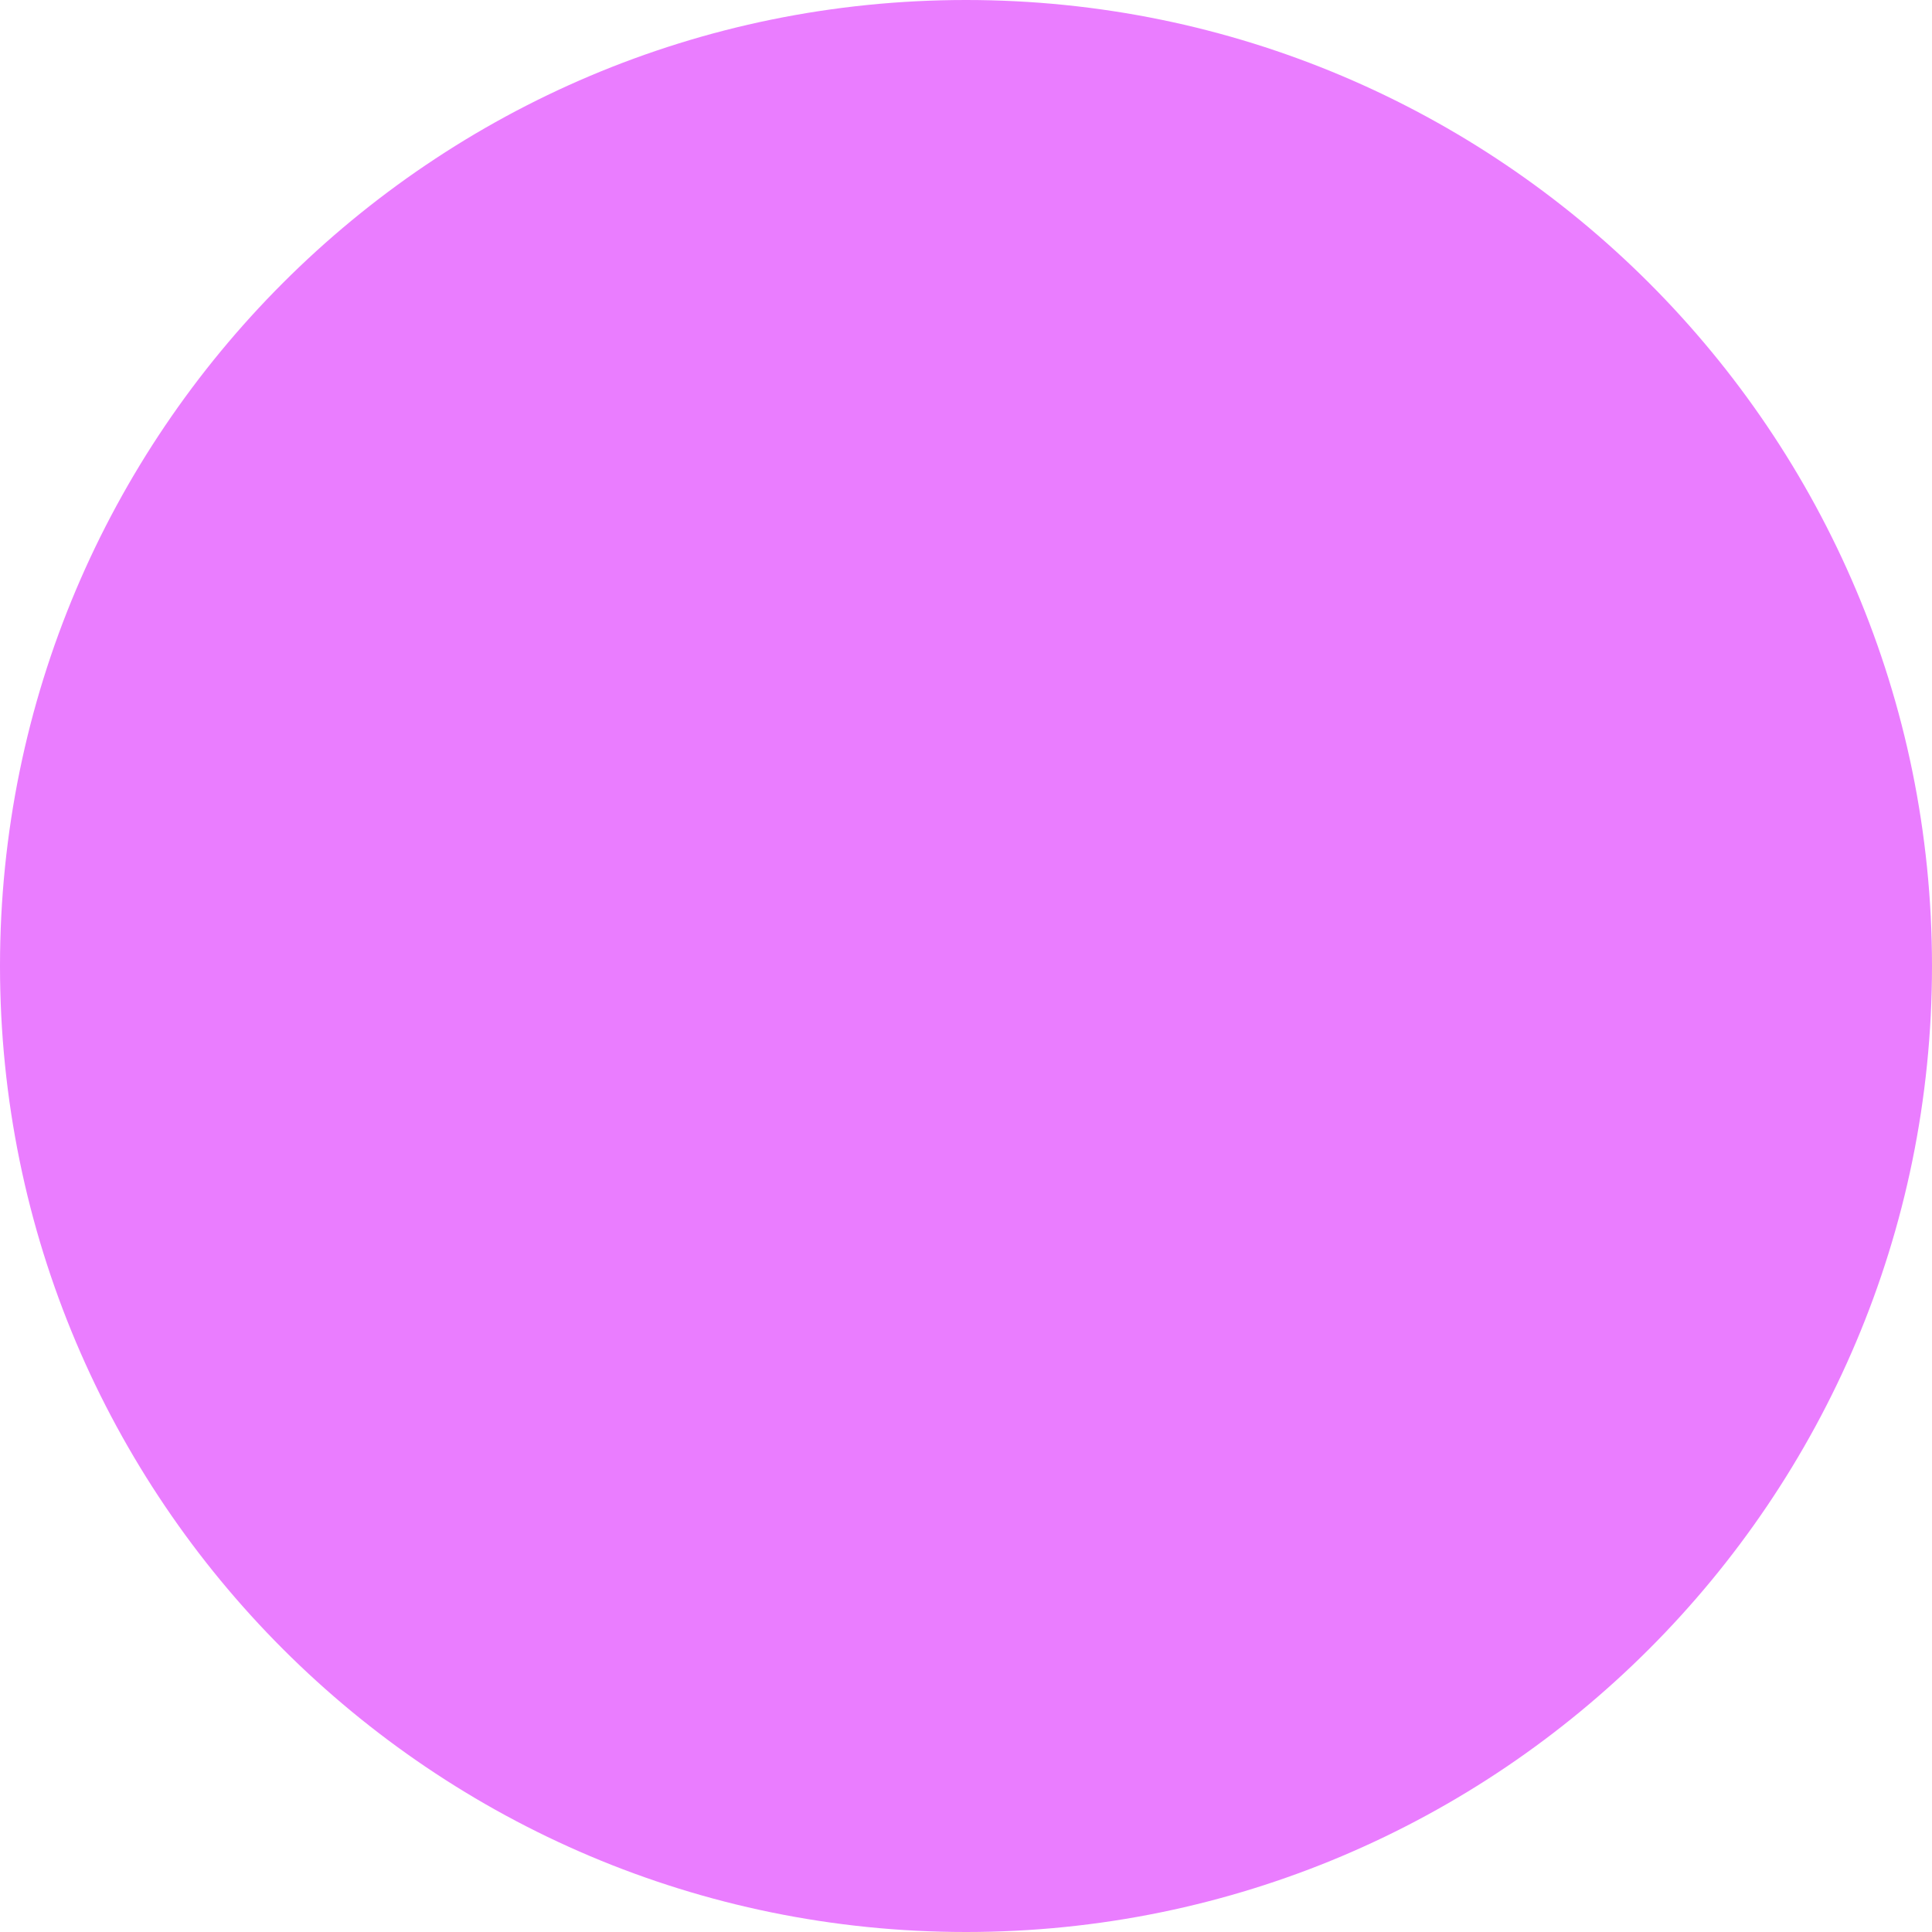
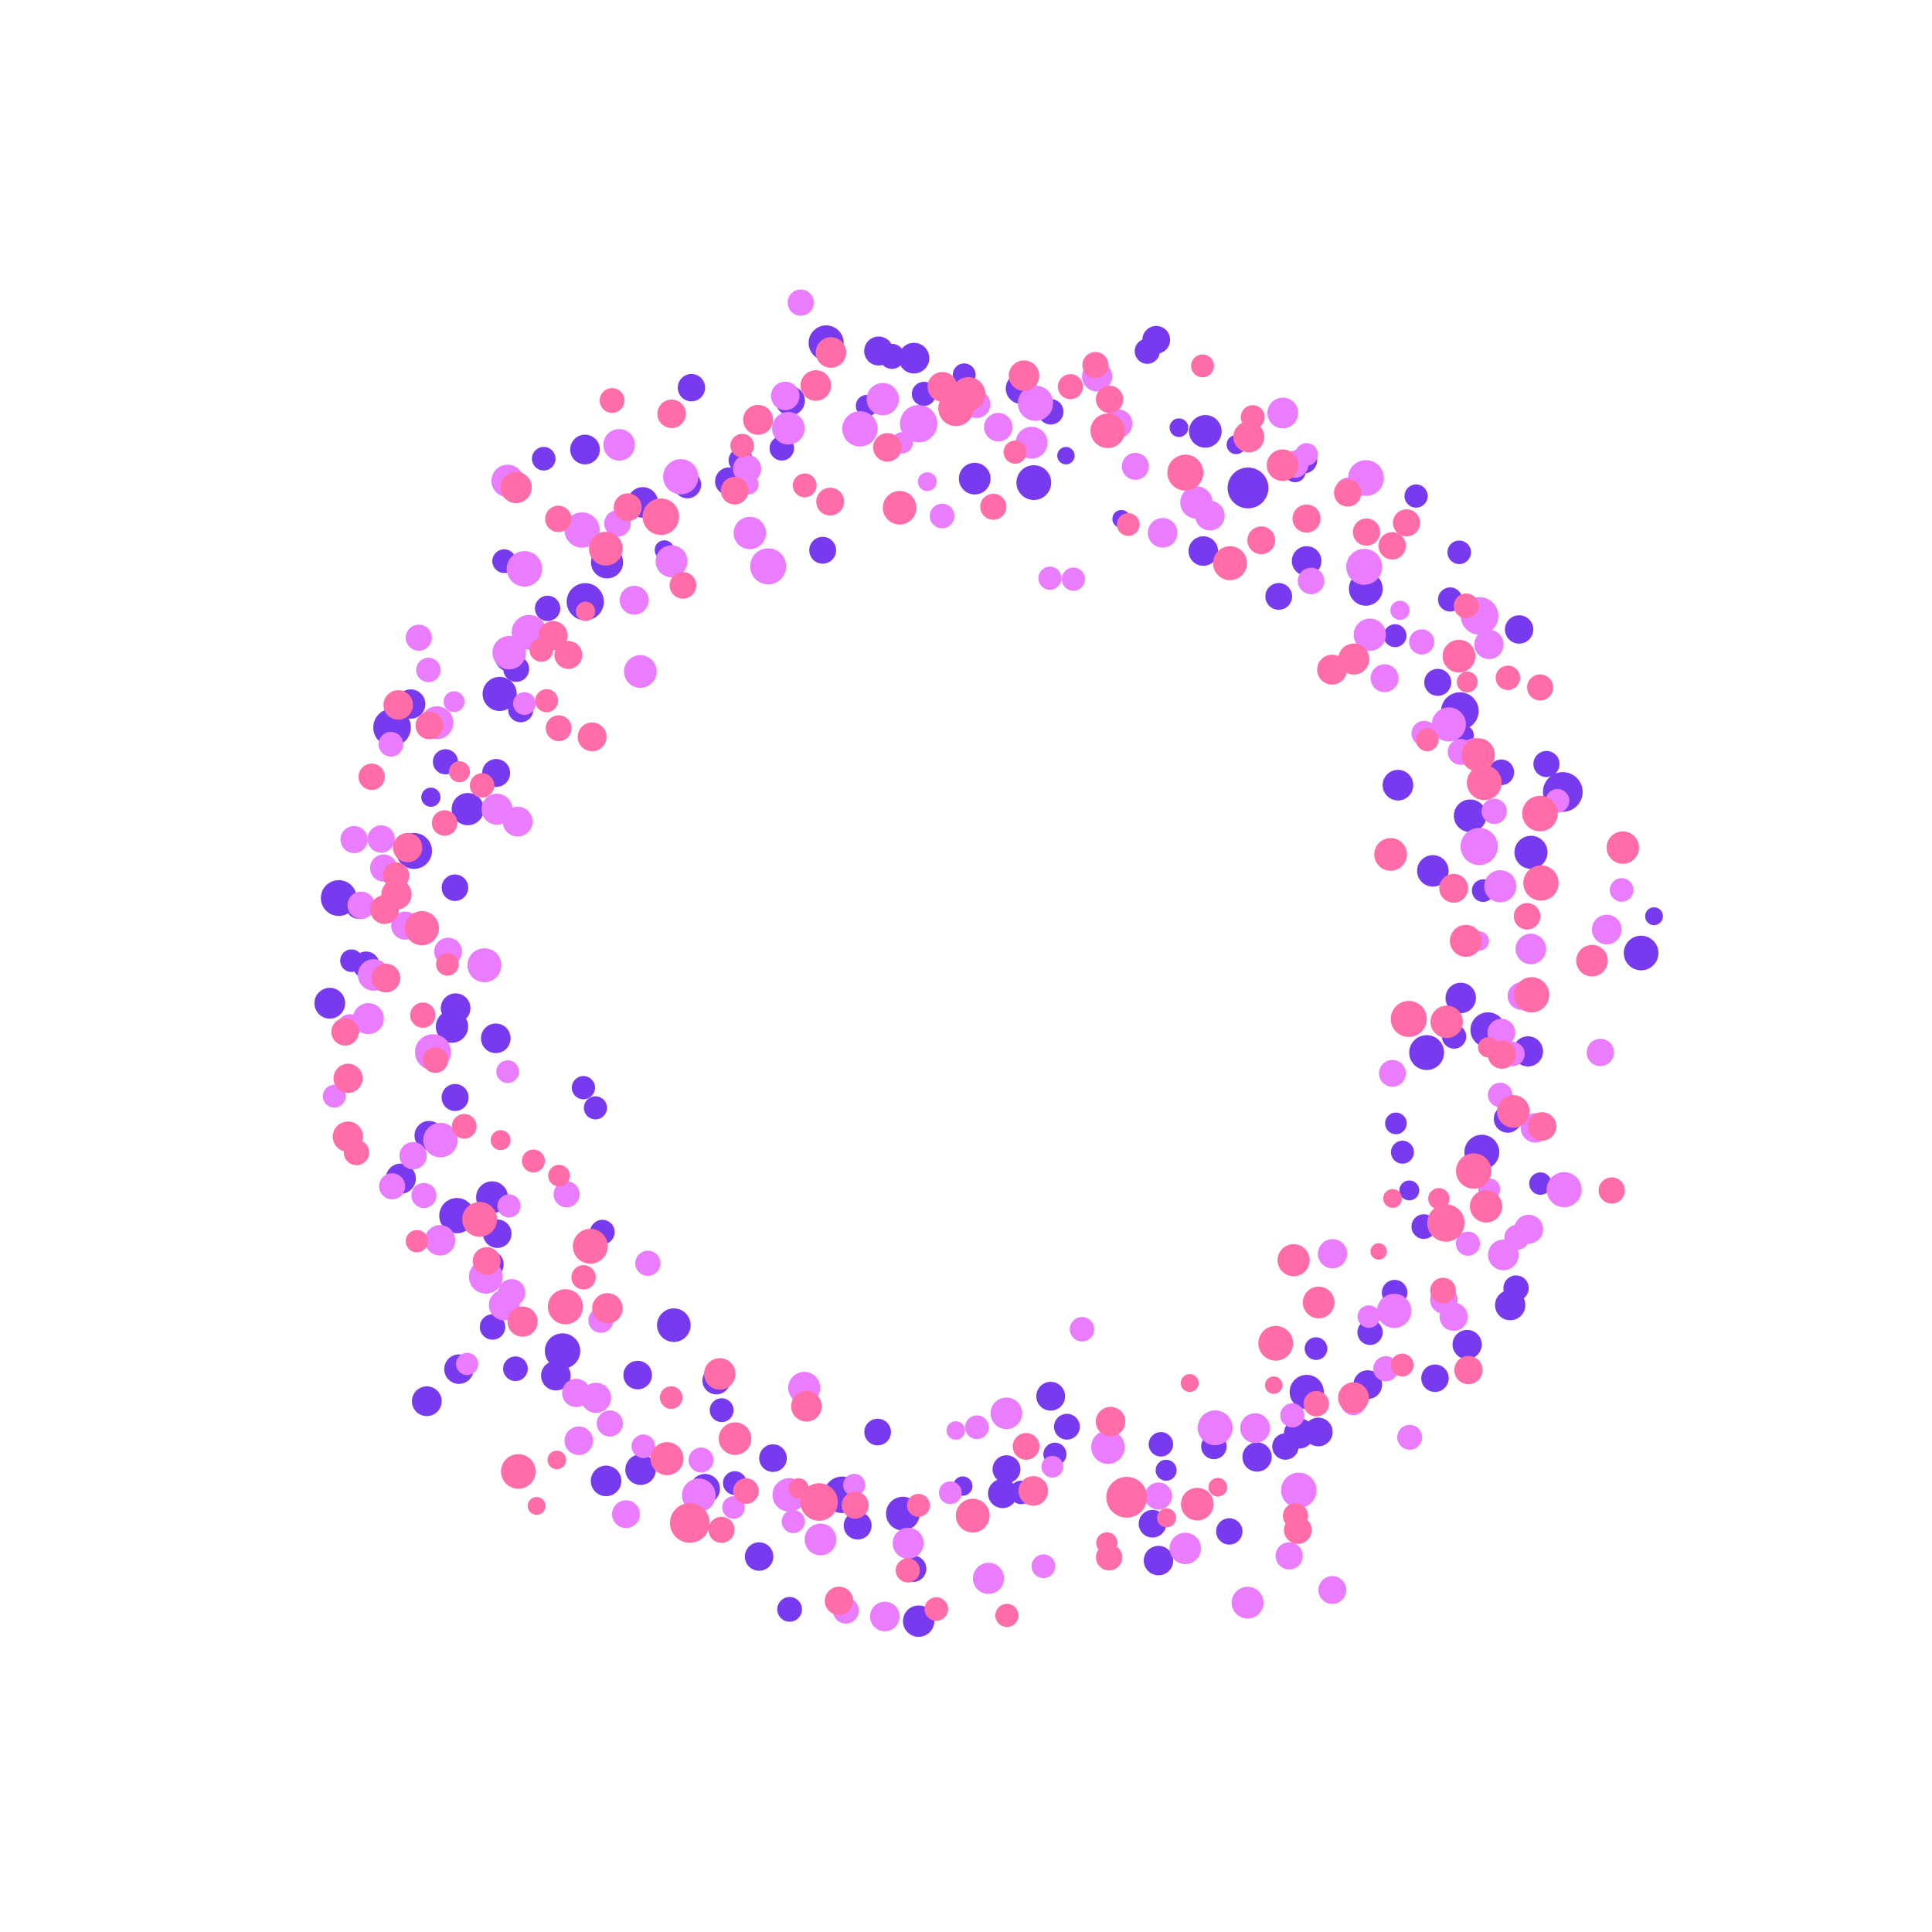
- <svg xmlns="http://www.w3.org/2000/svg" width="240" height="240" viewBox="0 0 240 240" fill="none">
-   <path d="M120 240C186.274 240 240 186.274 240 120C240 53.726 186.274 0 120 0C53.726 0 0 53.726 0 120C0 186.274 53.726 240 120 240Z" fill="#EA7DFF" />
+ <svg xmlns="http://www.w3.org/2000/svg" viewBox="0 0 1000 1000" width="1000" height="1000" fill="none">
+   <defs />
+   <g id="mark">
+     <g id="particles">
+       <circle cx="504.51" cy="247.74" r="8.2" fill="#773AEF" />
+       <circle cx="499.07" cy="194.02" r="5.93" fill="#773AEF" />
+       <circle cx="528.54" cy="201.11" r="7.96" fill="#773AEF" />
+       <circle cx="543.88" cy="213.15" r="6.59" fill="#773AEF" />
+       <circle cx="535.1" cy="249.79" r="9" fill="#773AEF" />
+       <circle cx="551.73" cy="235.86" r="4.52" fill="#773AEF" />
+       <circle cx="598.47" cy="175.89" r="7.18" fill="#773AEF" />
+       <circle cx="593.83" cy="181.8" r="6.51" fill="#773AEF" />
+       <circle cx="580.39" cy="268.6" r="4.64" fill="#773AEF" />
+       <circle cx="610.21" cy="221.37" r="4.84" fill="#773AEF" />
+       <circle cx="623.87" cy="223.28" r="8.45" fill="#773AEF" />
+       <circle cx="639.84" cy="230.13" r="4.95" fill="#773AEF" />
+       <circle cx="622.82" cy="285.23" r="7.64" fill="#773AEF" />
+       <circle cx="645.97" cy="252.56" r="10.57" fill="#773AEF" />
+       <circle cx="675" cy="238.22" r="6.81" fill="#773AEF" />
+       <circle cx="670.32" cy="244.11" r="5.52" fill="#773AEF" />
+       <circle cx="661.87" cy="308.7" r="6.93" fill="#773AEF" />
+       <circle cx="676.31" cy="290.36" r="7.65" fill="#773AEF" />
+       <circle cx="732.97" cy="256.75" r="6.01" fill="#773AEF" />
+       <circle cx="705.61" cy="304.4" r="6.03" fill="#773AEF" />
+       <circle cx="706.94" cy="304.77" r="8.75" fill="#773AEF" />
+       <circle cx="755.29" cy="285.87" r="6.1" fill="#773AEF" />
+       <circle cx="722.07" cy="329.03" r="5.94" fill="#773AEF" />
+       <circle cx="750.57" cy="310.29" r="6.26" fill="#773AEF" />
+       <circle cx="786.29" cy="325.81" r="7.34" fill="#773AEF" />
+       <circle cx="744.17" cy="353.19" r="6.99" fill="#773AEF" />
+       <circle cx="755.63" cy="368.04" r="9.72" fill="#773AEF" />
+       <circle cx="757.6" cy="380.62" r="5.24" fill="#773AEF" />
+       <circle cx="723.58" cy="406.4" r="7.93" fill="#773AEF" />
+       <circle cx="777.08" cy="399.74" r="6.63" fill="#773AEF" />
+       <circle cx="800.44" cy="395.45" r="6.76" fill="#773AEF" />
+       <circle cx="808.9" cy="409.92" r="10.27" fill="#773AEF" />
+       <circle cx="760.95" cy="422.25" r="8.44" fill="#773AEF" />
+       <circle cx="741.65" cy="450.77" r="8.15" fill="#773AEF" />
+       <circle cx="792.43" cy="441.16" r="8.56" fill="#773AEF" />
+       <circle cx="767.69" cy="460.98" r="5.86" fill="#773AEF" />
+       <circle cx="856.13" cy="474.24" r="4.62" fill="#773AEF" />
+       <circle cx="831.54" cy="482.65" r="4.81" fill="#773AEF" />
+       <circle cx="849.43" cy="493.28" r="8.96" fill="#773AEF" />
+       <circle cx="756.08" cy="516.54" r="7.89" fill="#773AEF" />
+       <circle cx="770.19" cy="533.07" r="9.09" fill="#773AEF" />
+       <circle cx="790.88" cy="544.2" r="7.81" fill="#773AEF" />
+       <circle cx="752.63" cy="536.5" r="6.3" fill="#773AEF" />
+       <circle cx="738.43" cy="544.82" r="9.03" fill="#773AEF" />
+       <circle cx="780.4" cy="579.09" r="7.2" fill="#773AEF" />
+       <circle cx="766.99" cy="596.37" r="9.03" fill="#773AEF" />
+       <circle cx="797.3" cy="612.62" r="5.8" fill="#773AEF" />
+       <circle cx="722.52" cy="581.47" r="5.62" fill="#773AEF" />
+       <circle cx="725.91" cy="596.37" r="5.95" fill="#773AEF" />
+       <circle cx="729.45" cy="616.16" r="5.16" fill="#773AEF" />
+       <circle cx="784.71" cy="666.72" r="6.56" fill="#773AEF" />
+       <circle cx="736.96" cy="634.88" r="6.39" fill="#773AEF" />
+       <circle cx="781.68" cy="675.53" r="7.85" fill="#773AEF" />
+       <circle cx="721.86" cy="669.07" r="6.61" fill="#773AEF" />
+       <circle cx="759.39" cy="695.92" r="7.56" fill="#773AEF" />
+       <circle cx="709.13" cy="689.63" r="6.54" fill="#773AEF" />
+       <circle cx="742.75" cy="713.37" r="7.11" fill="#773AEF" />
+       <circle cx="707.95" cy="716.68" r="7.44" fill="#773AEF" />
+       <circle cx="681.16" cy="698.05" r="5.87" fill="#773AEF" />
+       <circle cx="676.35" cy="720.47" r="8.85" fill="#773AEF" />
+       <circle cx="682.34" cy="741.19" r="7.44" fill="#773AEF" />
+       <circle cx="672.42" cy="741.96" r="7.84" fill="#773AEF" />
+       <circle cx="665.32" cy="748.72" r="6.83" fill="#773AEF" />
+       <circle cx="650.65" cy="754.14" r="7.58" fill="#773AEF" />
+       <circle cx="628.32" cy="748.67" r="6.6" fill="#773AEF" />
+       <circle cx="636.28" cy="792.66" r="6.82" fill="#773AEF" />
+       <circle cx="603.59" cy="761" r="5.44" fill="#773AEF" />
+       <circle cx="600.88" cy="747.58" r="6.33" fill="#773AEF" />
+       <circle cx="596.53" cy="788.68" r="7.15" fill="#773AEF" />
+       <circle cx="599.63" cy="807.75" r="7.63" fill="#773AEF" />
+       <circle cx="552.24" cy="738.47" r="6.68" fill="#773AEF" />
+       <circle cx="543.83" cy="722.69" r="7.46" fill="#773AEF" />
+       <circle cx="546.02" cy="752.7" r="5.98" fill="#773AEF" />
+       <circle cx="528.57" cy="772.48" r="6.09" fill="#773AEF" />
+       <circle cx="518.96" cy="773.04" r="7.56" fill="#773AEF" />
+       <circle cx="520.96" cy="760.47" r="7.22" fill="#773AEF" />
+       <circle cx="498.34" cy="769.2" r="5.02" fill="#773AEF" />
+       <circle cx="475.49" cy="839.1" r="8.12" fill="#773AEF" />
+       <circle cx="467.33" cy="783.45" r="8.74" fill="#773AEF" />
+       <circle cx="472.65" cy="811.98" r="6.82" fill="#773AEF" />
+       <circle cx="443.92" cy="789.64" r="7.22" fill="#773AEF" />
+       <circle cx="454.26" cy="741.23" r="6.9" fill="#773AEF" />
+       <circle cx="435.87" cy="773.7" r="9.45" fill="#773AEF" />
+       <circle cx="408.71" cy="833.01" r="6.41" fill="#773AEF" />
+       <circle cx="392.91" cy="805.68" r="7.37" fill="#773AEF" />
+       <circle cx="400.1" cy="754.73" r="7.14" fill="#773AEF" />
+       <circle cx="380.32" cy="767.62" r="6.13" fill="#773AEF" />
+       <circle cx="364.91" cy="770.63" r="7.73" fill="#773AEF" />
+       <circle cx="373.53" cy="729.9" r="6.17" fill="#773AEF" />
+       <circle cx="370.77" cy="714.52" r="7.21" fill="#773AEF" />
+       <circle cx="331.58" cy="760.68" r="7.92" fill="#773AEF" />
+       <circle cx="313.7" cy="766.51" r="7.91" fill="#773AEF" />
+       <circle cx="348.77" cy="685.91" r="8.69" fill="#773AEF" />
+       <circle cx="330.06" cy="711.74" r="7.39" fill="#773AEF" />
+       <circle cx="287.73" cy="712.03" r="7.67" fill="#773AEF" />
+       <circle cx="291.17" cy="699.28" r="9.17" fill="#773AEF" />
+       <circle cx="266.8" cy="708.46" r="6.38" fill="#773AEF" />
+       <circle cx="237.55" cy="708.67" r="7.63" fill="#773AEF" />
+       <circle cx="220.9" cy="725.27" r="7.7" fill="#773AEF" />
+       <circle cx="254.94" cy="686.83" r="6.59" fill="#773AEF" />
+       <circle cx="311.78" cy="637.75" r="6.38" fill="#773AEF" />
+       <circle cx="253.6" cy="654.43" r="7.12" fill="#773AEF" />
+       <circle cx="257.38" cy="638.56" r="7.38" fill="#773AEF" />
+       <circle cx="236.48" cy="629.21" r="9.13" fill="#773AEF" />
+       <circle cx="254.7" cy="619.72" r="8.26" fill="#773AEF" />
+       <circle cx="207.43" cy="610.08" r="7.81" fill="#773AEF" />
+       <circle cx="308.2" cy="573.42" r="5.99" fill="#773AEF" />
+       <circle cx="222.06" cy="587.72" r="7.52" fill="#773AEF" />
+       <circle cx="301.98" cy="562.98" r="6.02" fill="#773AEF" />
+       <circle cx="235.56" cy="568.06" r="6.99" fill="#773AEF" />
+       <circle cx="233.93" cy="531.37" r="8.37" fill="#773AEF" />
+       <circle cx="256.62" cy="537.43" r="7.67" fill="#773AEF" />
+       <circle cx="235.82" cy="521.82" r="7.67" fill="#773AEF" />
+       <circle cx="170.69" cy="519.27" r="7.96" fill="#773AEF" />
+       <circle cx="189.48" cy="499.48" r="6.97" fill="#773AEF" />
+       <circle cx="181.92" cy="497.25" r="5.86" fill="#773AEF" />
+       <circle cx="185.36" cy="469.55" r="6.01" fill="#773AEF" />
+       <circle cx="175.34" cy="464.83" r="9.27" fill="#773AEF" />
+       <circle cx="214.3" cy="440.45" r="9.3" fill="#773AEF" />
+       <circle cx="235.48" cy="459.48" r="6.87" fill="#773AEF" />
+       <circle cx="242.13" cy="418.79" r="8.35" fill="#773AEF" />
+       <circle cx="223.02" cy="412.64" r="4.97" fill="#773AEF" />
+       <circle cx="202.94" cy="376.54" r="9.74" fill="#773AEF" />
+       <circle cx="230.57" cy="394.29" r="6.5" fill="#773AEF" />
+       <circle cx="256.81" cy="400.1" r="7.23" fill="#773AEF" />
+       <circle cx="212.6" cy="364.41" r="7.58" fill="#773AEF" />
+       <circle cx="258.63" cy="359.17" r="8.83" fill="#773AEF" />
+       <circle cx="269.52" cy="367.31" r="6.54" fill="#773AEF" />
+       <circle cx="263.93" cy="339.78" r="7.92" fill="#773AEF" />
+       <circle cx="267.18" cy="346.25" r="6.7" fill="#773AEF" />
+       <circle cx="260.96" cy="290.46" r="6.14" fill="#773AEF" />
+       <circle cx="283.44" cy="314.9" r="6.56" fill="#773AEF" />
+       <circle cx="302.93" cy="311.45" r="9.63" fill="#773AEF" />
+       <circle cx="314.57" cy="290.46" r="6.84" fill="#773AEF" />
+       <circle cx="281.43" cy="237.43" r="6.11" fill="#773AEF" />
+       <circle cx="314.21" cy="291.06" r="8.33" fill="#773AEF" />
+       <circle cx="332.71" cy="260.05" r="7.91" fill="#773AEF" />
+       <circle cx="343.88" cy="284.67" r="5.02" fill="#773AEF" />
+       <circle cx="302.81" cy="232.67" r="7.68" fill="#773AEF" />
+       <circle cx="355.81" cy="250.83" r="7.11" fill="#773AEF" />
+       <circle cx="377.33" cy="249.15" r="7.21" fill="#773AEF" />
+       <circle cx="357.89" cy="200.65" r="7.08" fill="#773AEF" />
+       <circle cx="383.43" cy="238.27" r="6.31" fill="#773AEF" />
+       <circle cx="404.66" cy="232.05" r="6.33" fill="#773AEF" />
+       <circle cx="408.98" cy="207.44" r="7.6" fill="#773AEF" />
+       <circle cx="425.81" cy="284.82" r="6.95" fill="#773AEF" />
+       <circle cx="427.61" cy="177.49" r="9.08" fill="#773AEF" />
+       <circle cx="448.6" cy="210.03" r="5.63" fill="#773AEF" />
+       <circle cx="454.79" cy="181.68" r="7.5" fill="#773AEF" />
+       <circle cx="461.65" cy="184.45" r="6.49" fill="#773AEF" />
+       <circle cx="478.21" cy="203.87" r="6.25" fill="#773AEF" />
+       <circle cx="473.07" cy="185.37" r="7.94" fill="#773AEF" />
+       <circle cx="487.63" cy="267.09" r="6.38" fill="#EA7DFF" />
+       <circle cx="505.48" cy="209.26" r="7.12" fill="#EA7DFF" />
+       <circle cx="516.71" cy="221.1" r="7.38" fill="#EA7DFF" />
+       <circle cx="535.96" cy="208.72" r="9.13" fill="#EA7DFF" />
+       <circle cx="533.94" cy="229.16" r="8.26" fill="#EA7DFF" />
+       <circle cx="567.86" cy="194.86" r="7.81" fill="#EA7DFF" />
+       <circle cx="543.44" cy="299.28" r="5.99" fill="#EA7DFF" />
+       <circle cx="578.59" cy="219.34" r="7.52" fill="#EA7DFF" />
+       <circle cx="555.58" cy="299.78" r="6.02" fill="#EA7DFF" />
+       <circle cx="587.65" cy="241.39" r="6.99" fill="#EA7DFF" />
+       <circle cx="619.27" cy="260.1" r="8.37" fill="#EA7DFF" />
+       <circle cx="601.78" cy="275.78" r="7.67" fill="#EA7DFF" />
+       <circle cx="626.23" cy="266.9" r="7.67" fill="#EA7DFF" />
+       <circle cx="663.98" cy="213.77" r="7.96" fill="#EA7DFF" />
+       <circle cx="670.27" cy="240.32" r="6.97" fill="#EA7DFF" />
+       <circle cx="676.28" cy="235.21" r="5.86" fill="#EA7DFF" />
+       <circle cx="697.58" cy="253.25" r="6.01" fill="#EA7DFF" />
+       <circle cx="707.01" cy="247.44" r="9.27" fill="#EA7DFF" />
+       <circle cx="706.12" cy="293.39" r="9.3" fill="#EA7DFF" />
+       <circle cx="678.6" cy="300.71" r="6.87" fill="#EA7DFF" />
+       <circle cx="709.02" cy="328.53" r="8.35" fill="#EA7DFF" />
+       <circle cx="724.63" cy="315.9" r="4.97" fill="#EA7DFF" />
+       <circle cx="765.83" cy="318.83" r="9.74" fill="#EA7DFF" />
+       <circle cx="735.86" cy="332.26" r="6.5" fill="#EA7DFF" />
+       <circle cx="716.64" cy="351.05" r="7.23" fill="#EA7DFF" />
+       <circle cx="770.7" cy="333.56" r="7.58" fill="#EA7DFF" />
+       <circle cx="749.92" cy="374.96" r="8.83" fill="#EA7DFF" />
+       <circle cx="737.15" cy="379.63" r="6.54" fill="#EA7DFF" />
+       <circle cx="763.25" cy="390" r="7.92" fill="#EA7DFF" />
+       <circle cx="756.05" cy="389.19" r="6.7" fill="#EA7DFF" />
+       <circle cx="806.16" cy="414.49" r="6.14" fill="#EA7DFF" />
+       <circle cx="773.4" cy="419.94" r="6.56" fill="#EA7DFF" />
+       <circle cx="765.63" cy="438.15" r="9.63" fill="#EA7DFF" />
+       <circle cx="776.84" cy="459.37" r="6.84" fill="#EA7DFF" />
+       <circle cx="839.36" cy="460.64" r="6.11" fill="#EA7DFF" />
+       <circle cx="776.54" cy="458.74" r="8.33" fill="#EA7DFF" />
+       <circle cx="792.38" cy="491.19" r="7.91" fill="#EA7DFF" />
+       <circle cx="765.66" cy="487.08" r="5.02" fill="#EA7DFF" />
+       <circle cx="831.66" cy="481.14" r="7.68" fill="#EA7DFF" />
+       <circle cx="787.46" cy="515.57" r="7.11" fill="#EA7DFF" />
+       <circle cx="777.1" cy="534.5" r="7.21" fill="#EA7DFF" />
+       <circle cx="828.34" cy="544.76" r="7.08" fill="#EA7DFF" />
+       <circle cx="782.87" cy="545.56" r="6.31" fill="#EA7DFF" />
+       <circle cx="776.47" cy="566.74" r="6.33" fill="#EA7DFF" />
+       <circle cx="794.71" cy="583.81" r="7.6" fill="#EA7DFF" />
+       <circle cx="720.72" cy="555.58" r="6.95" fill="#EA7DFF" />
+       <circle cx="809.59" cy="615.79" r="9.08" fill="#EA7DFF" />
+       <circle cx="770.87" cy="615.57" r="5.63" fill="#EA7DFF" />
+       <circle cx="791.22" cy="636.26" r="7.5" fill="#EA7DFF" />
+       <circle cx="785.14" cy="640.49" r="6.49" fill="#EA7DFF" />
+       <circle cx="759.82" cy="643.73" r="6.25" fill="#EA7DFF" />
+       <circle cx="778.13" cy="649.54" r="7.94" fill="#EA7DFF" />
+       <circle cx="752.43" cy="681.57" r="7.29" fill="#EA7DFF" />
+       <circle cx="747.35" cy="672.87" r="7.14" fill="#EA7DFF" />
+       <circle cx="721.64" cy="678.5" r="8.89" fill="#EA7DFF" />
+       <circle cx="708.52" cy="681.48" r="5.83" fill="#EA7DFF" />
+       <circle cx="689.71" cy="648.94" r="7.57" fill="#EA7DFF" />
+       <circle cx="717.29" cy="708.48" r="6.5" fill="#EA7DFF" />
+       <circle cx="729.65" cy="743.96" r="6.44" fill="#EA7DFF" />
+       <circle cx="700.46" cy="725.93" r="6.59" fill="#EA7DFF" />
+       <circle cx="668.91" cy="732.6" r="6.25" fill="#EA7DFF" />
+       <circle cx="649.65" cy="739.21" r="7.71" fill="#EA7DFF" />
+       <circle cx="689.63" cy="822.99" r="7.22" fill="#EA7DFF" />
+       <circle cx="672.27" cy="771.39" r="9.16" fill="#EA7DFF" />
+       <circle cx="667.29" cy="805.32" r="7.04" fill="#EA7DFF" />
+       <circle cx="628.96" cy="739.02" r="9.02" fill="#EA7DFF" />
+       <circle cx="645.75" cy="829.55" r="8.24" fill="#EA7DFF" />
+       <circle cx="599.64" cy="774.36" r="7.03" fill="#EA7DFF" />
+       <circle cx="613.49" cy="801.48" r="8.13" fill="#EA7DFF" />
+       <circle cx="573.47" cy="749.04" r="8.68" fill="#EA7DFF" />
+       <circle cx="560.05" cy="688.02" r="6.34" fill="#EA7DFF" />
+       <circle cx="544.71" cy="759.17" r="5.64" fill="#EA7DFF" />
+       <circle cx="540.09" cy="810.68" r="6.15" fill="#EA7DFF" />
+       <circle cx="520.91" cy="731.53" r="8.18" fill="#EA7DFF" />
+       <circle cx="511.65" cy="816.95" r="8.06" fill="#EA7DFF" />
+       <circle cx="505.66" cy="738.75" r="6.15" fill="#EA7DFF" />
+       <circle cx="494.71" cy="740.41" r="4.79" fill="#EA7DFF" />
+       <circle cx="491.88" cy="772.64" r="5.9" fill="#EA7DFF" />
+       <circle cx="470.07" cy="798.78" r="8.03" fill="#EA7DFF" />
+       <circle cx="458" cy="836.7" r="7.66" fill="#EA7DFF" />
+       <circle cx="437.8" cy="833.66" r="6.72" fill="#EA7DFF" />
+       <circle cx="442.12" cy="768.61" r="5.75" fill="#EA7DFF" />
+       <circle cx="424.7" cy="796.82" r="8.22" fill="#EA7DFF" />
+       <circle cx="408.52" cy="773.77" r="8.69" fill="#EA7DFF" />
+       <circle cx="410.59" cy="787.58" r="5.98" fill="#EA7DFF" />
+       <circle cx="416.26" cy="718.36" r="8.28" fill="#EA7DFF" />
+       <circle cx="379.66" cy="780.3" r="5.85" fill="#EA7DFF" />
+       <circle cx="361.69" cy="773.95" r="8.7" fill="#EA7DFF" />
+       <circle cx="362.85" cy="755.7" r="6.45" fill="#EA7DFF" />
+       <circle cx="324" cy="783.74" r="7.2" fill="#EA7DFF" />
+       <circle cx="332.98" cy="748.59" r="6.11" fill="#EA7DFF" />
+       <circle cx="315.65" cy="736.78" r="6.76" fill="#EA7DFF" />
+       <circle cx="299.58" cy="745.74" r="7.38" fill="#EA7DFF" />
+       <circle cx="308.49" cy="723.51" r="7.81" fill="#EA7DFF" />
+       <circle cx="298.25" cy="720.97" r="7.32" fill="#EA7DFF" />
+       <circle cx="311.01" cy="683.38" r="6.49" fill="#EA7DFF" />
+       <circle cx="335.33" cy="653.88" r="6.53" fill="#EA7DFF" />
+       <circle cx="241.78" cy="705.98" r="5.77" fill="#EA7DFF" />
+       <circle cx="261.01" cy="675.47" r="7.97" fill="#EA7DFF" />
+       <circle cx="264.83" cy="669.12" r="7.06" fill="#EA7DFF" />
+       <circle cx="251.46" cy="660.85" r="8.75" fill="#EA7DFF" />
+       <circle cx="263.44" cy="624.18" r="5.99" fill="#EA7DFF" />
+       <circle cx="293.27" cy="618.18" r="6.75" fill="#EA7DFF" />
+       <circle cx="227.78" cy="641.97" r="7.9" fill="#EA7DFF" />
+       <circle cx="219.41" cy="618.77" r="6.49" fill="#EA7DFF" />
+       <circle cx="202.97" cy="614.03" r="6.76" fill="#EA7DFF" />
+       <circle cx="227.99" cy="590.11" r="8.94" fill="#EA7DFF" />
+       <circle cx="213.83" cy="598.21" r="7.07" fill="#EA7DFF" />
+       <circle cx="262.77" cy="554.69" r="5.89" fill="#EA7DFF" />
+       <circle cx="173.02" cy="567.41" r="5.92" fill="#EA7DFF" />
+       <circle cx="224.12" cy="544.61" r="9.32" fill="#EA7DFF" />
+       <circle cx="180.99" cy="531.12" r="6.19" fill="#EA7DFF" />
+       <circle cx="190.66" cy="527.24" r="8.02" fill="#EA7DFF" />
+       <circle cx="193.39" cy="504.62" r="8.18" fill="#EA7DFF" />
+       <circle cx="250.72" cy="499.62" r="8.79" fill="#EA7DFF" />
+       <circle cx="231.95" cy="492.57" r="7.19" fill="#EA7DFF" />
+       <circle cx="209.73" cy="479.11" r="7.27" fill="#EA7DFF" />
+       <circle cx="186.93" cy="468.56" r="7.08" fill="#EA7DFF" />
+       <circle cx="198.58" cy="449.3" r="7.04" fill="#EA7DFF" />
+       <circle cx="183.27" cy="434.57" r="7.02" fill="#EA7DFF" />
+       <circle cx="197.28" cy="434.27" r="7.08" fill="#EA7DFF" />
+       <circle cx="267.95" cy="425.27" r="7.73" fill="#EA7DFF" />
+       <circle cx="257.22" cy="418.86" r="8.04" fill="#EA7DFF" />
+       <circle cx="202.34" cy="385.21" r="6.41" fill="#EA7DFF" />
+       <circle cx="226.17" cy="374.09" r="8.49" fill="#EA7DFF" />
+       <circle cx="235.04" cy="363.2" r="5.42" fill="#EA7DFF" />
+       <circle cx="221.73" cy="346.77" r="6.32" fill="#EA7DFF" />
+       <circle cx="216.77" cy="330.07" r="6.75" fill="#EA7DFF" />
+       <circle cx="271.43" cy="364.16" r="5.89" fill="#EA7DFF" />
+       <circle cx="263.54" cy="337.83" r="8.65" fill="#EA7DFF" />
+       <circle cx="273.85" cy="327.3" r="9.01" fill="#EA7DFF" />
+       <circle cx="271.46" cy="294.44" r="9.2" fill="#EA7DFF" />
+       <circle cx="331.44" cy="347.58" r="8.46" fill="#EA7DFF" />
+       <circle cx="262.75" cy="248.91" r="8.39" fill="#EA7DFF" />
+       <circle cx="328.25" cy="310.67" r="7.47" fill="#EA7DFF" />
+       <circle cx="301.27" cy="274.35" r="9.13" fill="#EA7DFF" />
+       <circle cx="319.63" cy="270.93" r="6.87" fill="#EA7DFF" />
+       <circle cx="347.59" cy="290.52" r="8.27" fill="#EA7DFF" />
+       <circle cx="320.47" cy="230.25" r="8.17" fill="#EA7DFF" />
+       <circle cx="352.36" cy="246.77" r="9.13" fill="#EA7DFF" />
+       <circle cx="397.59" cy="293.14" r="9.33" fill="#EA7DFF" />
+       <circle cx="387.4" cy="250.71" r="5.27" fill="#EA7DFF" />
+       <circle cx="388.1" cy="275.89" r="8.39" fill="#EA7DFF" />
+       <circle cx="386.69" cy="242.69" r="7.31" fill="#EA7DFF" />
+       <circle cx="408.06" cy="221.68" r="8.44" fill="#EA7DFF" />
+       <circle cx="406.44" cy="204.95" r="7.39" fill="#EA7DFF" />
+       <circle cx="445.1" cy="221.96" r="9.16" fill="#EA7DFF" />
+       <circle cx="414.46" cy="156.64" r="6.79" fill="#EA7DFF" />
+       <circle cx="456.92" cy="206.6" r="8.37" fill="#EA7DFF" />
+       <circle cx="466.98" cy="229.2" r="5.53" fill="#EA7DFF" />
+       <circle cx="475.49" cy="219.29" r="9.67" fill="#EA7DFF" />
+       <circle cx="479.95" cy="249.32" r="4.87" fill="#EA7DFF" />
+       <circle cx="501.28" cy="203.95" r="8.75" fill="#FF6CA7" />
+       <circle cx="525.43" cy="234.04" r="5.99" fill="#FF6CA7" />
+       <circle cx="514.13" cy="262.3" r="6.75" fill="#FF6CA7" />
+       <circle cx="530.03" cy="194.46" r="7.9" fill="#FF6CA7" />
+       <circle cx="554.03" cy="200.14" r="6.49" fill="#FF6CA7" />
+       <circle cx="567" cy="188.97" r="6.76" fill="#FF6CA7" />
+       <circle cx="573.34" cy="222.99" r="8.94" fill="#FF6CA7" />
+       <circle cx="574.3" cy="206.71" r="7.07" fill="#FF6CA7" />
+       <circle cx="583.97" cy="271.49" r="5.89" fill="#FF6CA7" />
+       <circle cx="622.41" cy="189.39" r="5.92" fill="#FF6CA7" />
+       <circle cx="613.54" cy="244.64" r="9.32" fill="#FF6CA7" />
+       <circle cx="648.43" cy="215.91" r="6.19" fill="#FF6CA7" />
+       <circle cx="646.38" cy="226.14" r="8.02" fill="#FF6CA7" />
+       <circle cx="663.83" cy="240.79" r="8.18" fill="#FF6CA7" />
+       <circle cx="636.66" cy="291.51" r="8.79" fill="#FF6CA7" />
+       <circle cx="652.83" cy="279.66" r="7.19" fill="#FF6CA7" />
+       <circle cx="676.26" cy="268.42" r="7.27" fill="#FF6CA7" />
+       <circle cx="697.55" cy="255.11" r="7.08" fill="#FF6CA7" />
+       <circle cx="707.3" cy="275.4" r="7.04" fill="#FF6CA7" />
+       <circle cx="728.01" cy="270.63" r="7.02" fill="#FF6CA7" />
+       <circle cx="720.6" cy="282.53" r="7.08" fill="#FF6CA7" />
+       <circle cx="689.48" cy="346.61" r="7.73" fill="#FF6CA7" />
+       <circle cx="700.72" cy="341.13" r="8.04" fill="#FF6CA7" />
+       <circle cx="758.9" cy="313.59" r="6.41" fill="#FF6CA7" />
+       <circle cx="755.18" cy="339.63" r="8.49" fill="#FF6CA7" />
+       <circle cx="759.45" cy="353" r="5.42" fill="#FF6CA7" />
+       <circle cx="780.47" cy="350.85" r="6.32" fill="#FF6CA7" />
+       <circle cx="797.18" cy="355.83" r="6.75" fill="#FF6CA7" />
+       <circle cx="738.74" cy="382.95" r="5.89" fill="#FF6CA7" />
+       <circle cx="765.1" cy="390.74" r="8.65" fill="#FF6CA7" />
+       <circle cx="768.27" cy="405.14" r="9.01" fill="#FF6CA7" />
+       <circle cx="797.09" cy="421.1" r="9.2" fill="#FF6CA7" />
+       <circle cx="719.79" cy="442.25" r="8.46" fill="#FF6CA7" />
+       <circle cx="839.97" cy="438.71" r="8.39" fill="#FF6CA7" />
+       <circle cx="752.43" cy="459.77" r="7.47" fill="#FF6CA7" />
+       <circle cx="797.6" cy="457.05" r="9.13" fill="#FF6CA7" />
+       <circle cx="790.42" cy="474.29" r="6.87" fill="#FF6CA7" />
+       <circle cx="758.73" cy="486.98" r="8.27" fill="#FF6CA7" />
+       <circle cx="824.02" cy="497.25" r="8.17" fill="#FF6CA7" />
+       <circle cx="792.75" cy="514.91" r="9.13" fill="#FF6CA7" />
+       <circle cx="729.19" cy="527.41" r="9.33" fill="#FF6CA7" />
+       <circle cx="770.28" cy="542.09" r="5.27" fill="#FF6CA7" />
+       <circle cx="748.82" cy="528.9" r="8.39" fill="#FF6CA7" />
+       <circle cx="777.39" cy="545.88" r="7.31" fill="#FF6CA7" />
+       <circle cx="783.28" cy="575.25" r="8.44" fill="#FF6CA7" />
+       <circle cx="798.18" cy="583.06" r="7.39" fill="#FF6CA7" />
+       <circle cx="762.79" cy="606.12" r="9.16" fill="#FF6CA7" />
+       <circle cx="834.23" cy="616.19" r="6.79" fill="#FF6CA7" />
+       <circle cx="769.19" cy="624.41" r="8.37" fill="#FF6CA7" />
+       <circle cx="744.76" cy="620.47" r="5.53" fill="#FF6CA7" />
+       <circle cx="748.4" cy="633.02" r="9.67" fill="#FF6CA7" />
+       <circle cx="720.83" cy="620.32" r="4.87" fill="#FF6CA7" />
+       <circle cx="746.93" cy="668.01" r="6.65" fill="#FF6CA7" />
+       <circle cx="713.58" cy="647.75" r="4.25" fill="#FF6CA7" />
+       <circle cx="760.07" cy="709.15" r="7.32" fill="#FF6CA7" />
+       <circle cx="669.58" cy="652.28" r="8.31" fill="#FF6CA7" />
+       <circle cx="682.54" cy="674.17" r="8.2" fill="#FF6CA7" />
+       <circle cx="725.75" cy="706.55" r="5.93" fill="#FF6CA7" />
+       <circle cx="700.57" cy="723.43" r="7.96" fill="#FF6CA7" />
+       <circle cx="681.32" cy="726.56" r="6.59" fill="#FF6CA7" />
+       <circle cx="660.31" cy="695.29" r="9" fill="#FF6CA7" />
+       <circle cx="659.29" cy="716.96" r="4.52" fill="#FF6CA7" />
+       <circle cx="671.77" cy="791.96" r="7.18" fill="#FF6CA7" />
+       <circle cx="670.56" cy="784.54" r="6.51" fill="#FF6CA7" />
+       <circle cx="615.8" cy="715.86" r="4.64" fill="#FF6CA7" />
+       <circle cx="630.35" cy="769.8" r="4.84" fill="#FF6CA7" />
+       <circle cx="619.7" cy="778.55" r="8.45" fill="#FF6CA7" />
+       <circle cx="603.83" cy="785.66" r="4.95" fill="#FF6CA7" />
+       <circle cx="574.83" cy="735.82" r="7.64" fill="#FF6CA7" />
+       <circle cx="583.19" cy="774.98" r="10.57" fill="#FF6CA7" />
+       <circle cx="574.08" cy="806.06" r="6.81" fill="#FF6CA7" />
+       <circle cx="572.91" cy="798.62" r="5.52" fill="#FF6CA7" />
+       <circle cx="531.12" cy="748.66" r="6.93" fill="#FF6CA7" />
+       <circle cx="534.83" cy="771.7" r="7.65" fill="#FF6CA7" />
+       <circle cx="521.17" cy="836.15" r="6.01" fill="#FF6CA7" />
+       <circle cx="504.65" cy="783.75" r="6.03" fill="#FF6CA7" />
+       <circle cx="503.48" cy="784.48" r="8.75" fill="#FF6CA7" />
+       <circle cx="484.64" cy="832.85" r="6.1" fill="#FF6CA7" />
+       <circle cx="475.38" cy="779.18" r="5.94" fill="#FF6CA7" />
+       <circle cx="469.86" cy="812.84" r="6.26" fill="#FF6CA7" />
+       <circle cx="434.26" cy="828.6" r="7.34" fill="#FF6CA7" />
+       <circle cx="442.64" cy="779.07" r="6.99" fill="#FF6CA7" />
+       <circle cx="423.95" cy="777.44" r="9.72" fill="#FF6CA7" />
+       <circle cx="413.36" cy="770.37" r="5.24" fill="#FF6CA7" />
+       <circle cx="417.43" cy="727.89" r="7.93" fill="#FF6CA7" />
+       <circle cx="386.1" cy="771.76" r="6.63" fill="#FF6CA7" />
+       <circle cx="373.44" cy="791.85" r="6.76" fill="#FF6CA7" />
+       <circle cx="357.06" cy="788.28" r="10.27" fill="#FF6CA7" />
+       <circle cx="380.46" cy="744.65" r="8.44" fill="#FF6CA7" />
+       <circle cx="372.56" cy="711.13" r="8.15" fill="#FF6CA7" />
+       <circle cx="345.23" cy="755" r="8.56" fill="#FF6CA7" />
+       <circle cx="347.41" cy="723.37" r="5.86" fill="#FF6CA7" />
+       <circle cx="277.75" cy="779.46" r="4.62" fill="#FF6CA7" />
+       <circle cx="288.22" cy="755.67" r="4.81" fill="#FF6CA7" />
+       <circle cx="268.28" cy="761.63" r="8.96" fill="#FF6CA7" />
+       <circle cx="314.39" cy="677.2" r="7.89" fill="#FF6CA7" />
+       <circle cx="292.67" cy="676.39" r="9.09" fill="#FF6CA7" />
+       <circle cx="270.47" cy="684.07" r="7.81" fill="#FF6CA7" />
+       <circle cx="302.05" cy="661.15" r="6.3" fill="#FF6CA7" />
+       <circle cx="305.54" cy="645.06" r="9.03" fill="#FF6CA7" />
+       <circle cx="251.9" cy="652.73" r="7.2" fill="#FF6CA7" />
+       <circle cx="248.27" cy="631.16" r="9.03" fill="#FF6CA7" />
+       <circle cx="215.79" cy="642.45" r="5.8" fill="#FF6CA7" />
+       <circle cx="289.35" cy="608.53" r="5.62" fill="#FF6CA7" />
+       <circle cx="276.09" cy="600.94" r="5.95" fill="#FF6CA7" />
+       <circle cx="259.13" cy="590.14" r="5.16" fill="#FF6CA7" />
+       <circle cx="184.51" cy="596.55" r="6.56" fill="#FF6CA7" />
+       <circle cx="240.28" cy="582.98" r="6.39" fill="#FF6CA7" />
+       <circle cx="180.08" cy="588.36" r="7.85" fill="#FF6CA7" />
+       <circle cx="225.35" cy="548.72" r="6.61" fill="#FF6CA7" />
+       <circle cx="180.18" cy="558.15" r="7.56" fill="#FF6CA7" />
+       <circle cx="218.84" cy="525.43" r="6.54" fill="#FF6CA7" />
+       <circle cx="178.61" cy="534.08" r="7.11" fill="#FF6CA7" />
+       <circle cx="199.75" cy="506.24" r="7.44" fill="#FF6CA7" />
+       <circle cx="231.59" cy="499.14" r="5.87" fill="#FF6CA7" />
+       <circle cx="218.36" cy="480.43" r="8.85" fill="#FF6CA7" />
+       <circle cx="199.06" cy="470.8" r="7.44" fill="#FF6CA7" />
+       <circle cx="205.21" cy="462.98" r="7.84" fill="#FF6CA7" />
+       <circle cx="205.04" cy="453.18" r="6.83" fill="#FF6CA7" />
+       <circle cx="210.99" cy="438.72" r="7.58" fill="#FF6CA7" />
+       <circle cx="230.14" cy="425.98" r="6.6" fill="#FF6CA7" />
+       <circle cx="192.39" cy="402.06" r="6.82" fill="#FF6CA7" />
+       <circle cx="237.82" cy="399.45" r="5.44" fill="#FF6CA7" />
+       <circle cx="249.52" cy="406.54" r="6.33" fill="#FF6CA7" />
+       <circle cx="222.23" cy="375.5" r="7.15" fill="#FF6CA7" />
+       <circle cx="206.11" cy="364.87" r="7.63" fill="#FF6CA7" />
+       <circle cx="289.17" cy="376.93" r="6.68" fill="#FF6CA7" />
+       <circle cx="306.48" cy="381.42" r="7.46" fill="#FF6CA7" />
+       <circle cx="282.92" cy="362.7" r="5.98" fill="#FF6CA7" />
+       <circle cx="280.18" cy="336.47" r="6.09" fill="#FF6CA7" />
+       <circle cx="286.27" cy="329.02" r="7.56" fill="#FF6CA7" />
+       <circle cx="294.18" cy="339.01" r="7.22" fill="#FF6CA7" />
+       <circle cx="303.07" cy="316.45" r="5.02" fill="#FF6CA7" />
+       <circle cx="267.12" cy="252.3" r="8.12" fill="#FF6CA7" />
+       <circle cx="313.59" cy="283.99" r="8.74" fill="#FF6CA7" />
+       <circle cx="288.99" cy="268.58" r="6.82" fill="#FF6CA7" />
+       <circle cx="324.89" cy="262.57" r="7.22" fill="#FF6CA7" />
+       <circle cx="353.5" cy="302.97" r="6.9" fill="#FF6CA7" />
+       <circle cx="342.06" cy="267.45" r="9.45" fill="#FF6CA7" />
+       <circle cx="316.83" cy="207.29" r="6.41" fill="#FF6CA7" />
+       <circle cx="347.63" cy="214.19" r="7.37" fill="#FF6CA7" />
+       <circle cx="380.25" cy="253.97" r="7.14" fill="#FF6CA7" />
+       <circle cx="384.16" cy="230.69" r="6.13" fill="#FF6CA7" />
+       <circle cx="392.38" cy="217.32" r="7.73" fill="#FF6CA7" />
+       <circle cx="416.51" cy="251.24" r="6.17" fill="#FF6CA7" />
+       <circle cx="429.7" cy="259.63" r="7.21" fill="#FF6CA7" />
+       <circle cx="422.27" cy="199.54" r="7.92" fill="#FF6CA7" />
+       <circle cx="430.1" cy="182.43" r="7.91" fill="#FF6CA7" />
+       <circle cx="465.65" cy="262.82" r="8.69" fill="#FF6CA7" />
+       <circle cx="459.31" cy="231.56" r="7.39" fill="#FF6CA7" />
+       <circle cx="487.77" cy="200.22" r="7.67" fill="#FF6CA7" />
+       <circle cx="494.82" cy="211.39" r="9.17" fill="#FF6CA7" />
+     </g>
+   </g>
</svg>
